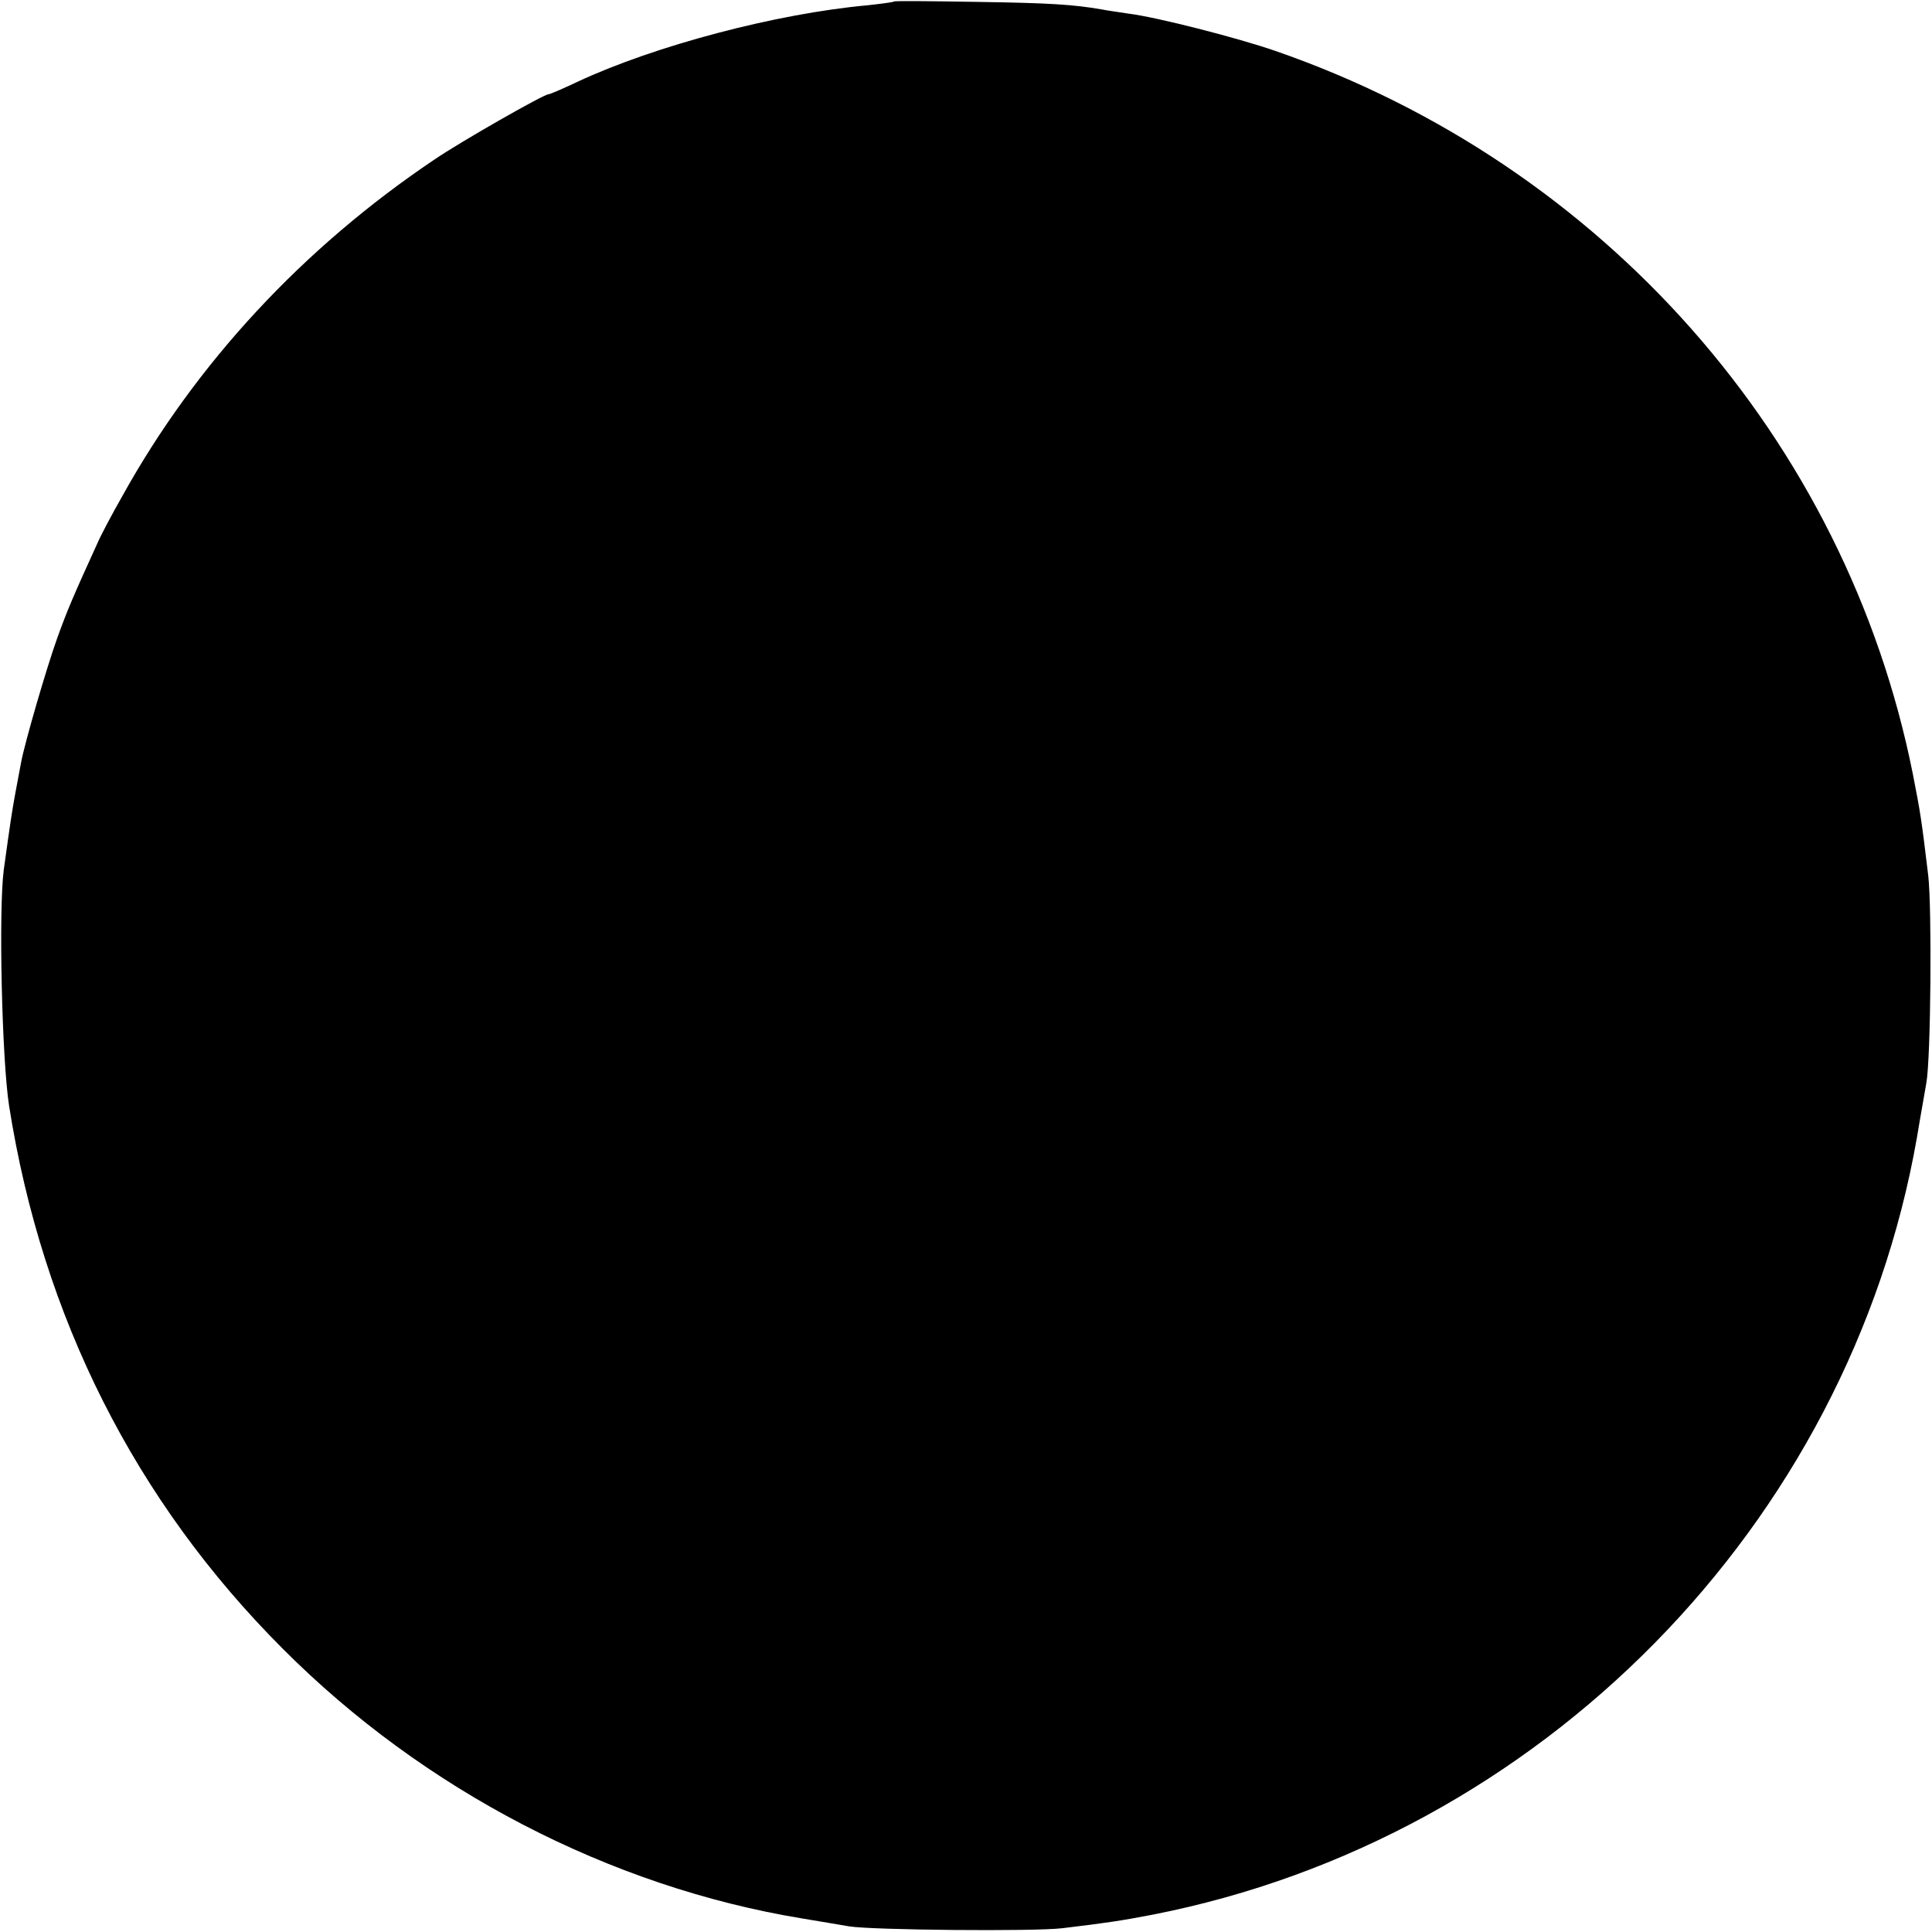
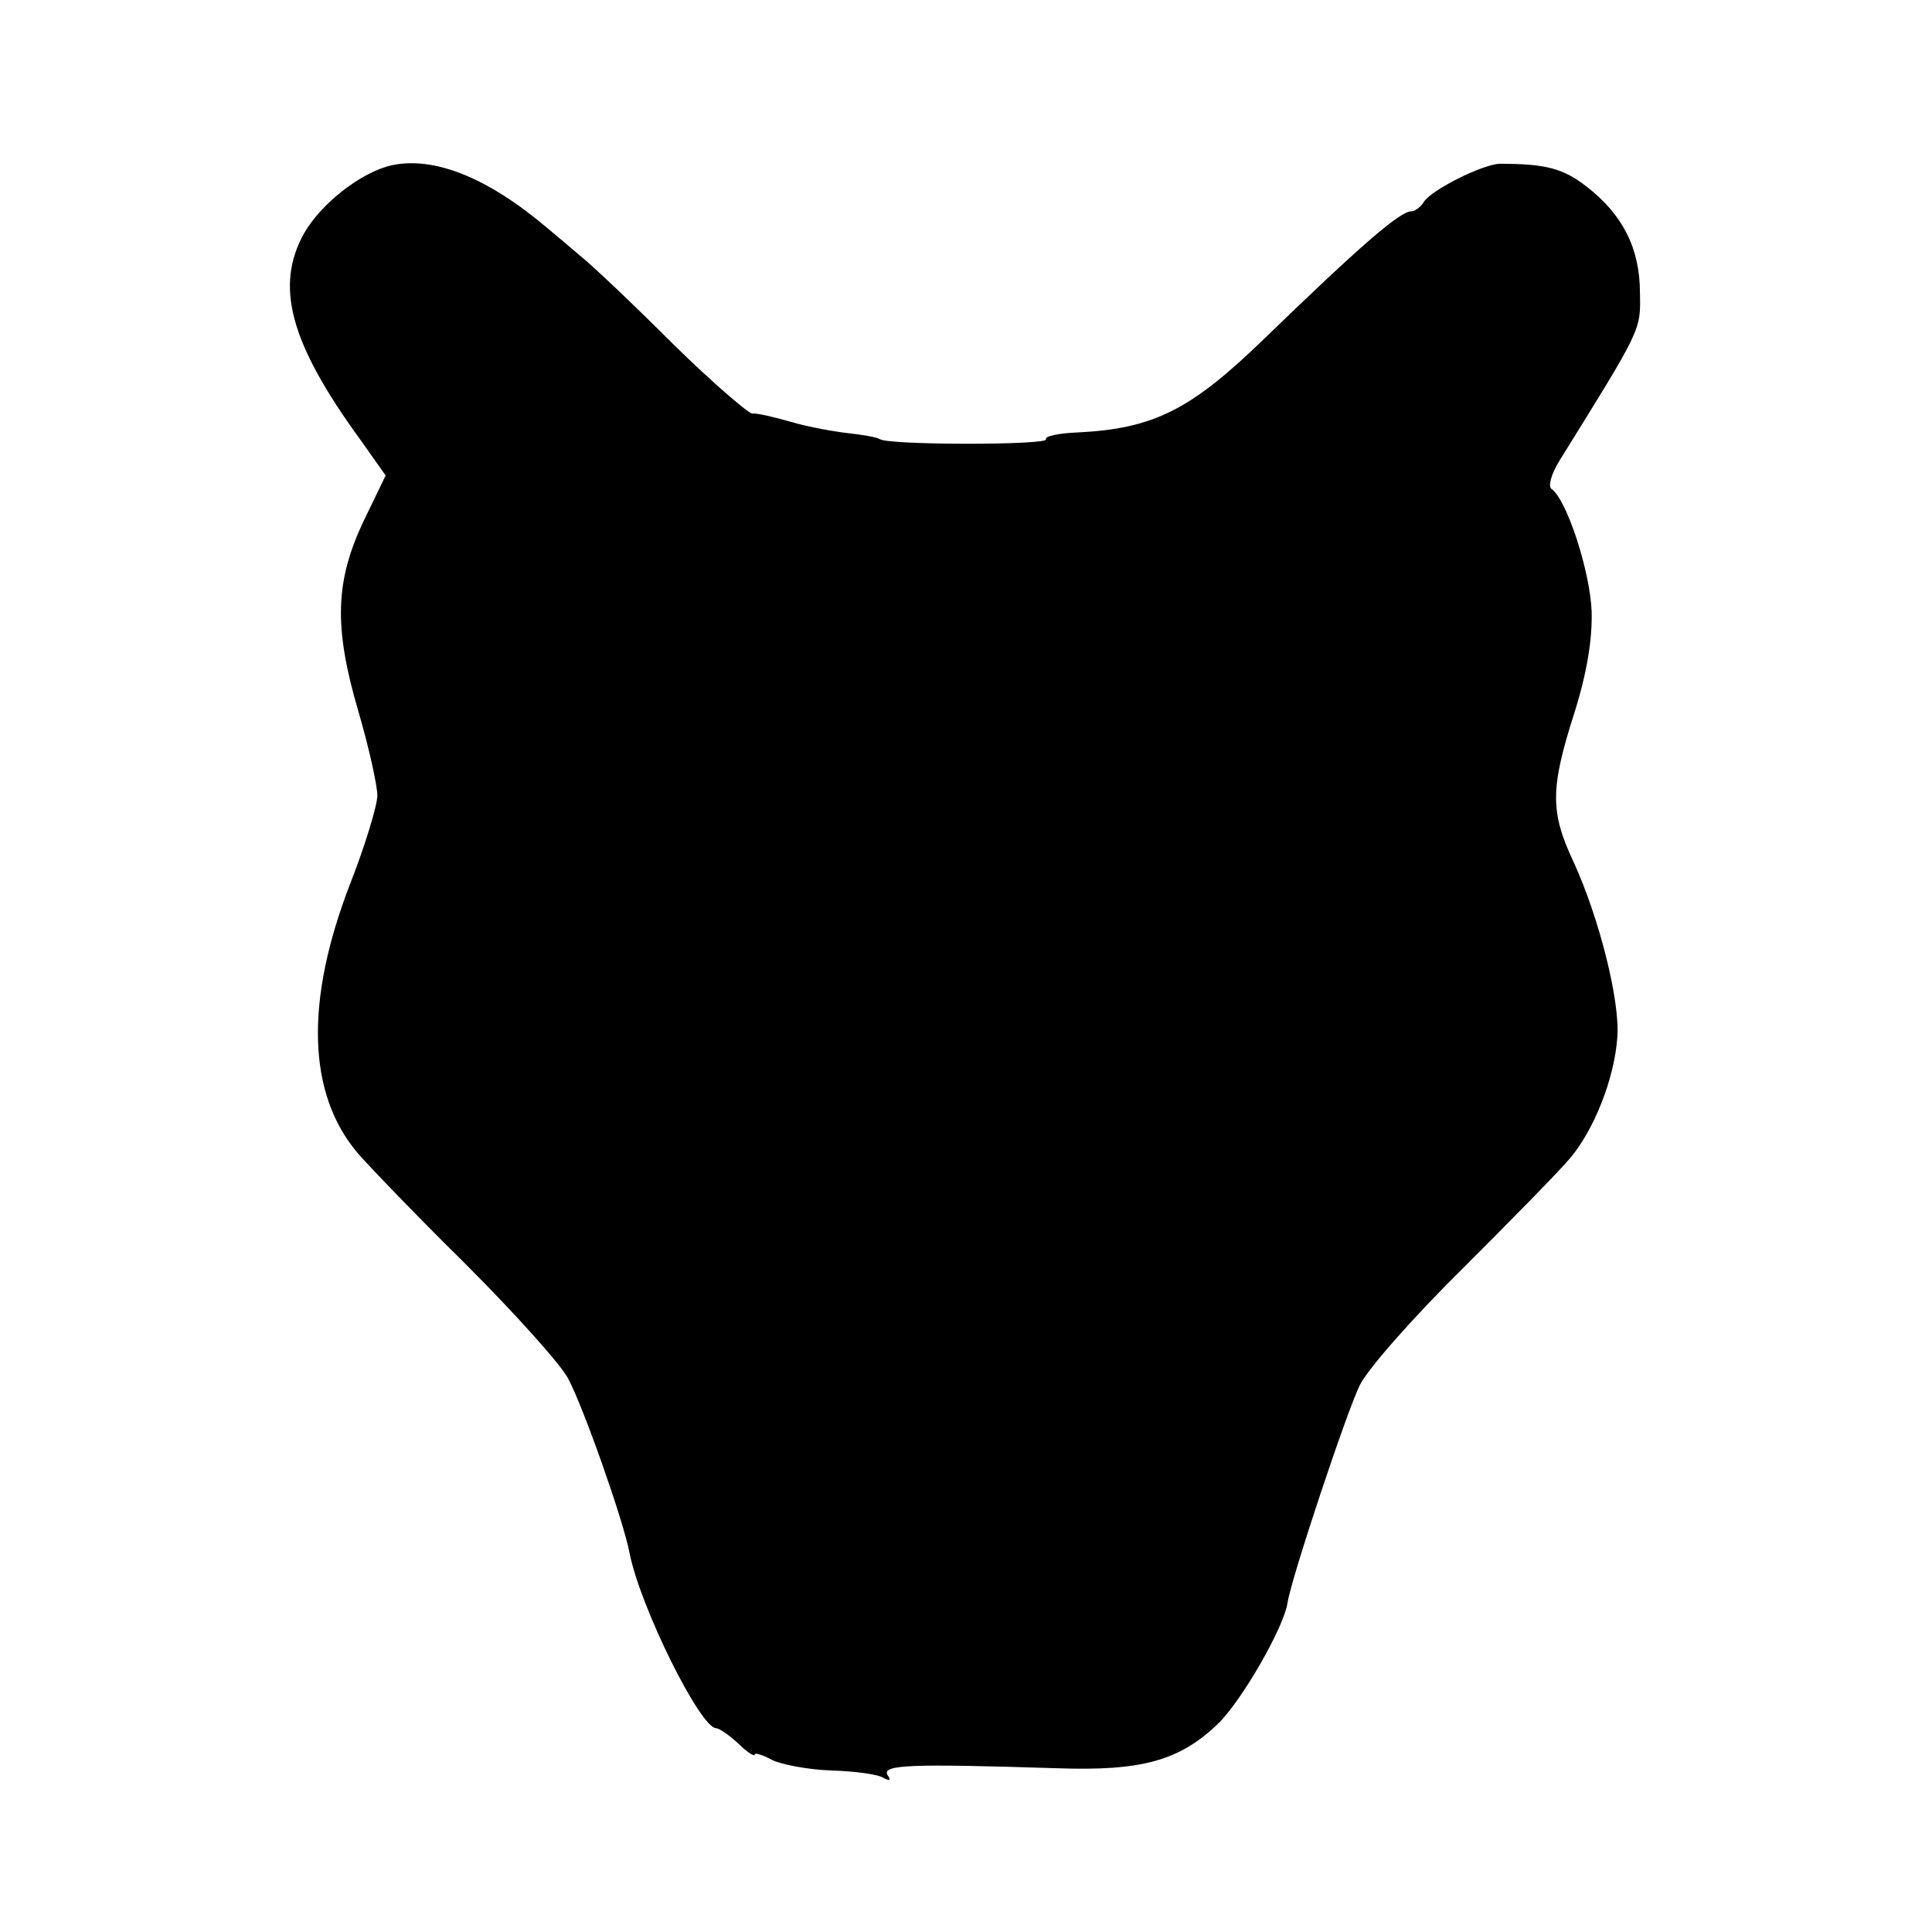
- <svg xmlns="http://www.w3.org/2000/svg" version="1.0" width="512pt" height="512pt" viewBox="0 0 512 512" preserveAspectRatio="xMidYMid meet">
-   <g transform="translate(0,512) scale(0.1,-0.1)" fill="#000000" stroke="none">
-     <path d="M2369 5116 c-2 -2 -34 -6 -70 -10 -242 -22 -563 -107 -767 -202 -40 -19 -75 -34 -79 -34 -12 0 -230 -124 -302 -173 -348 -234 -632 -540 -827 -892 -28 -49 -58 -106 -66 -125 -62 -136 -79 -175 -106 -250 -29 -81 -86 -277 -96 -330 -3 -14 -9 -50 -15 -80 -10 -55 -13 -75 -31 -205 -14 -107 -5 -502 14 -625 88 -560 334 -1048 726 -1440 373 -374 866 -630 1375 -714 50 -8 106 -18 125 -21 60 -10 491 -14 565 -5 117 14 157 20 240 36 1027 201 1845 1032 2025 2059 10 61 22 126 25 145 12 65 15 464 5 550 -18 149 -20 163 -41 270 -177 885 -820 1614 -1689 1915 -101 35 -316 90 -390 99 -25 4 -56 8 -70 11 -76 13 -135 17 -331 20 -119 2 -218 3 -220 1z" />
+ <svg xmlns="http://www.w3.org/2000/svg" version="1.0" width="256pt" height="256pt" viewBox="0 0 256 256" preserveAspectRatio="xMidYMid meet">
+   <g transform="translate(0,256) scale(0.1,-0.1)" fill="#000000" stroke="none">
+     <path d="M519 2341 c-40 -9 -93 -50 -116 -90 -39 -70 -19 -145 74 -273 l34 -48 -29 -60 c-38 -80 -40 -141 -7 -253 14 -48 25 -98 25 -111 0 -13 -16 -66 -36 -117 -60 -155 -57 -278 10 -357 12 -14 75 -80 142 -146 67 -67 128 -135 137 -153 21 -40 73 -188 81 -230 14 -72 94 -233 115 -233 4 0 17 -9 29 -20 12 -12 22 -18 22 -15 0 3 10 0 23 -7 12 -6 48 -13 79 -14 31 -1 62 -5 69 -10 8 -4 10 -3 5 4 -8 14 32 15 224 9 113 -4 163 10 214 59 31 30 87 127 92 160 5 33 79 255 96 289 11 22 73 92 137 155 64 64 128 129 142 146 31 37 58 104 62 159 4 48 -24 159 -58 233 -31 66 -31 97 1 197 17 54 24 98 23 135 -2 53 -33 148 -53 162 -5 3 -1 19 10 37 110 177 108 173 107 223 0 59 -23 104 -71 141 -31 24 -54 30 -115 30 -23 -1 -89 -34 -100 -50 -4 -7 -12 -13 -17 -13 -15 0 -68 -46 -195 -169 -97 -94 -146 -119 -247 -124 -25 -1 -44 -5 -42 -9 5 -8 -207 -8 -220 0 -5 3 -24 6 -42 8 -18 2 -52 8 -76 15 -24 7 -47 12 -51 11 -4 -1 -52 40 -105 92 -53 53 -108 105 -122 116 -14 12 -34 29 -45 38 -79 67 -150 95 -206 83z" />
  </g>
</svg>
